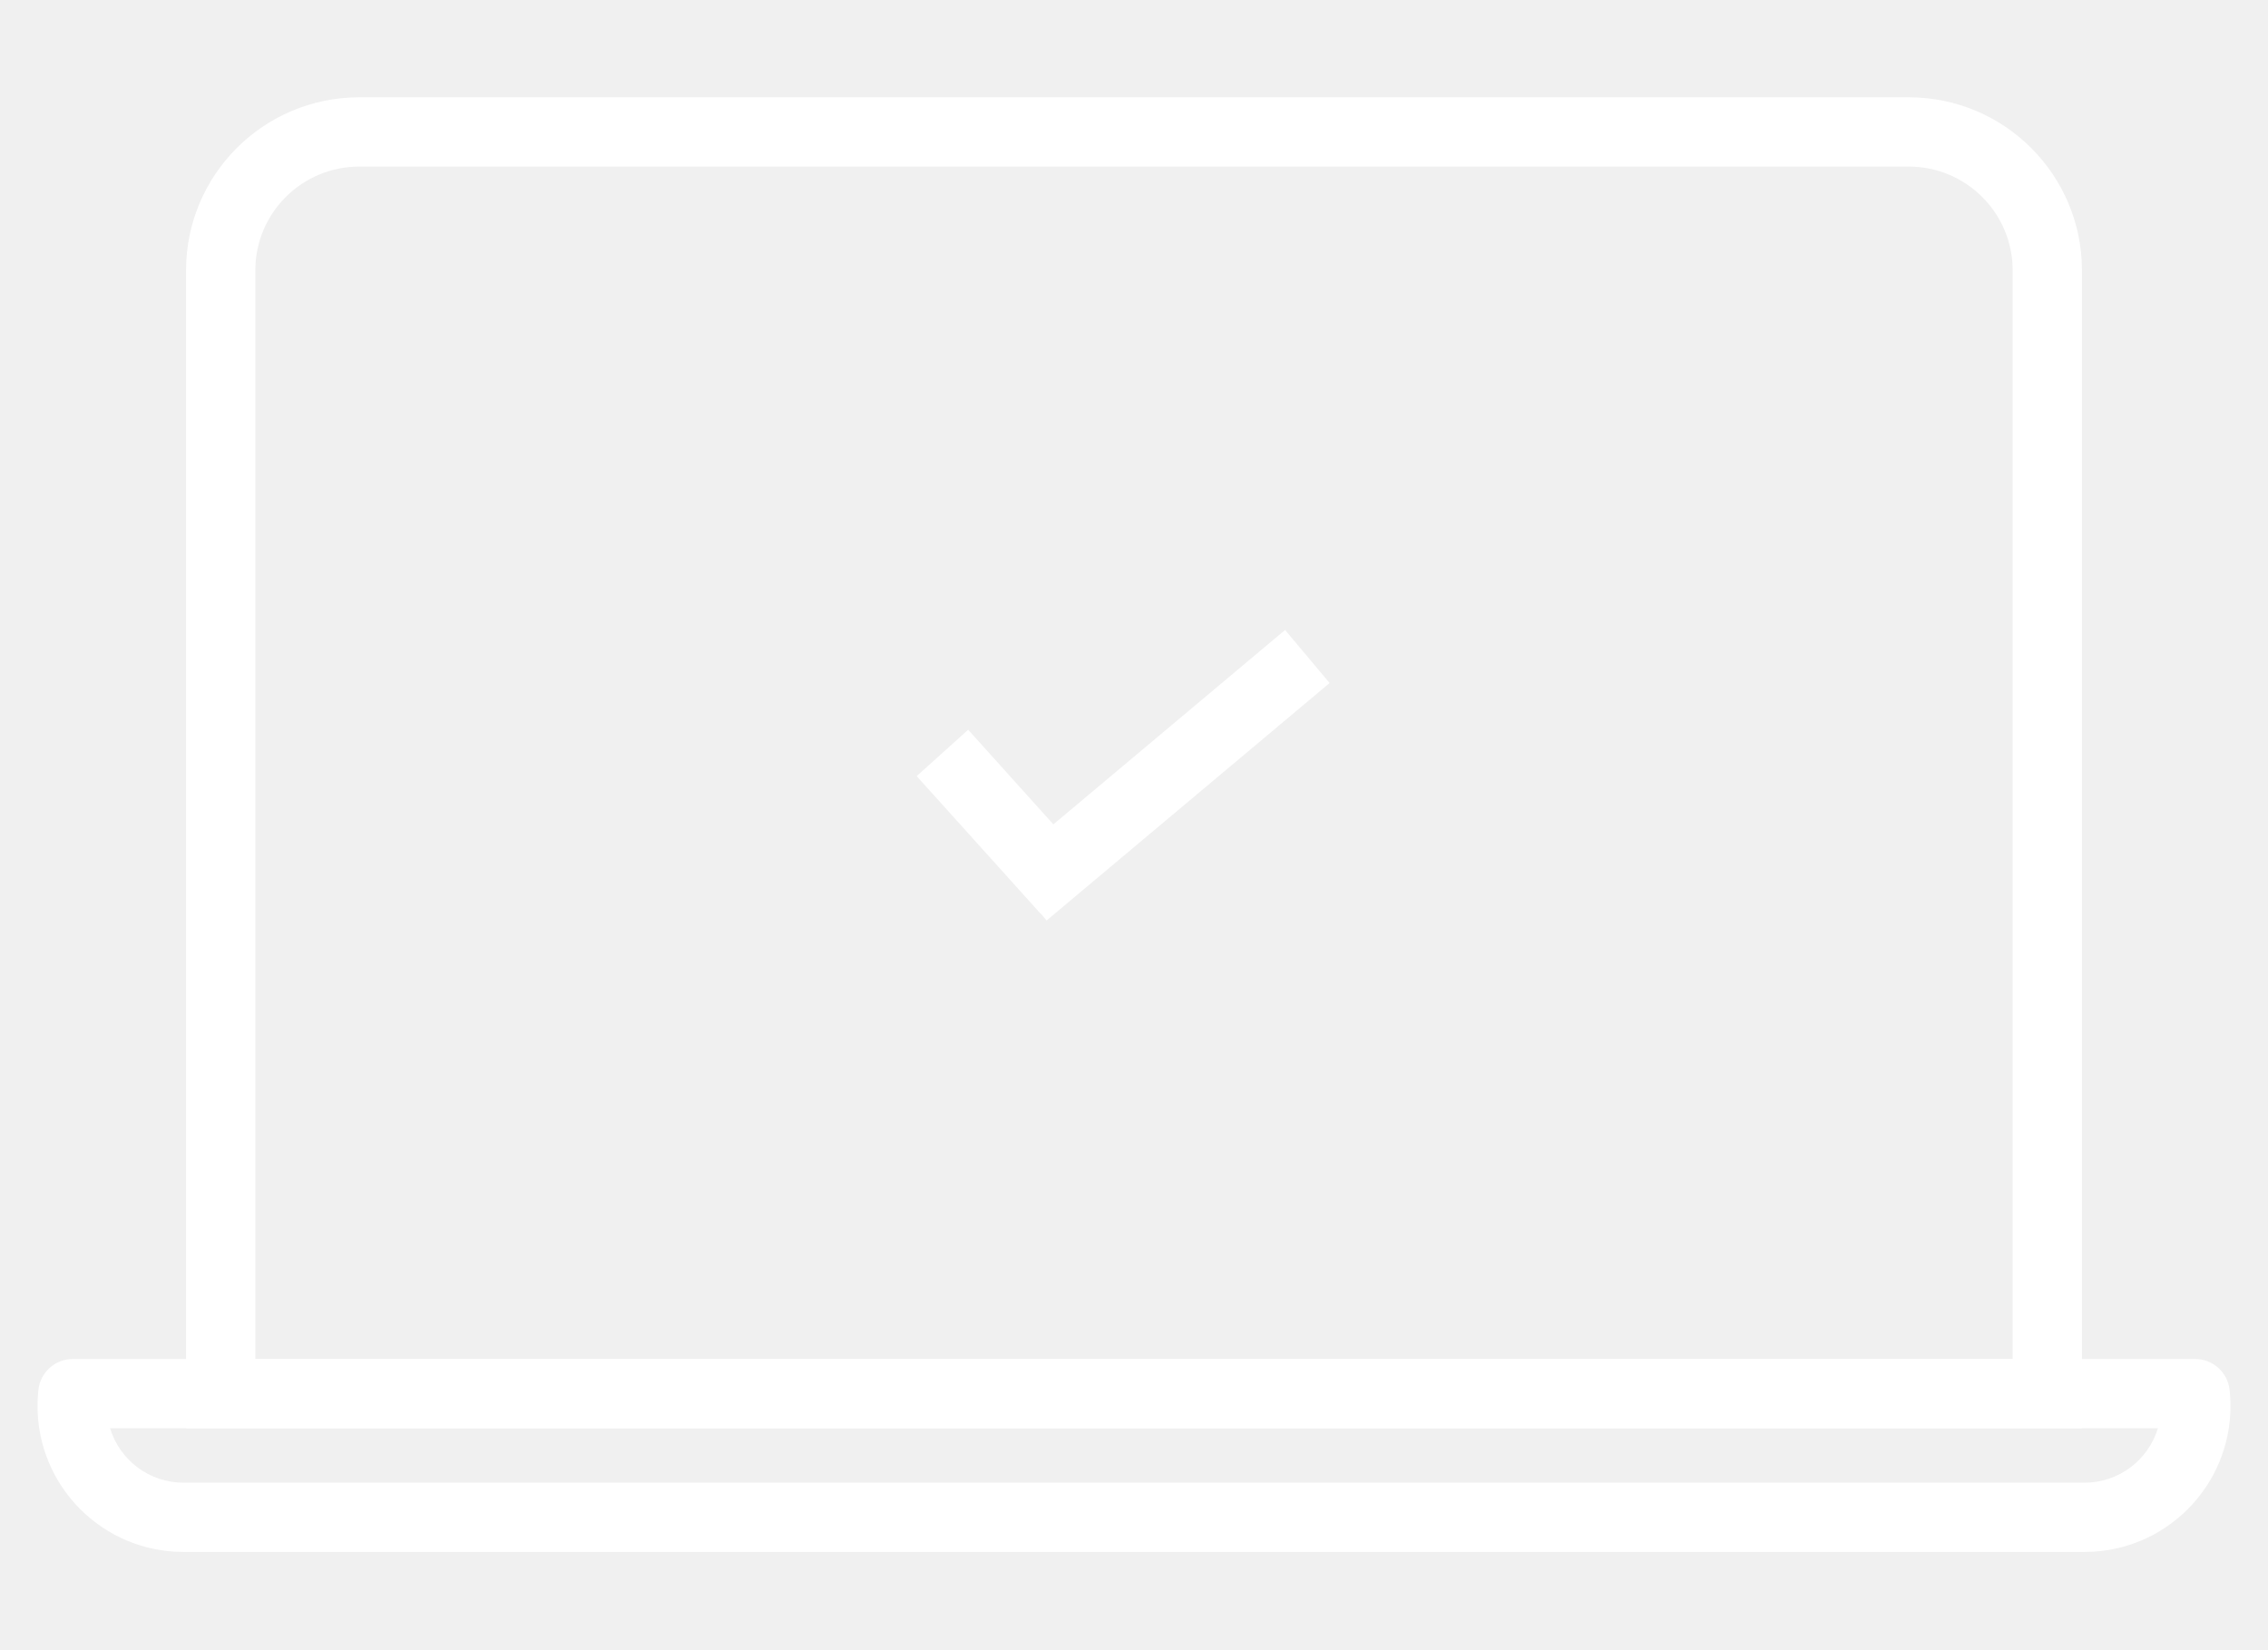
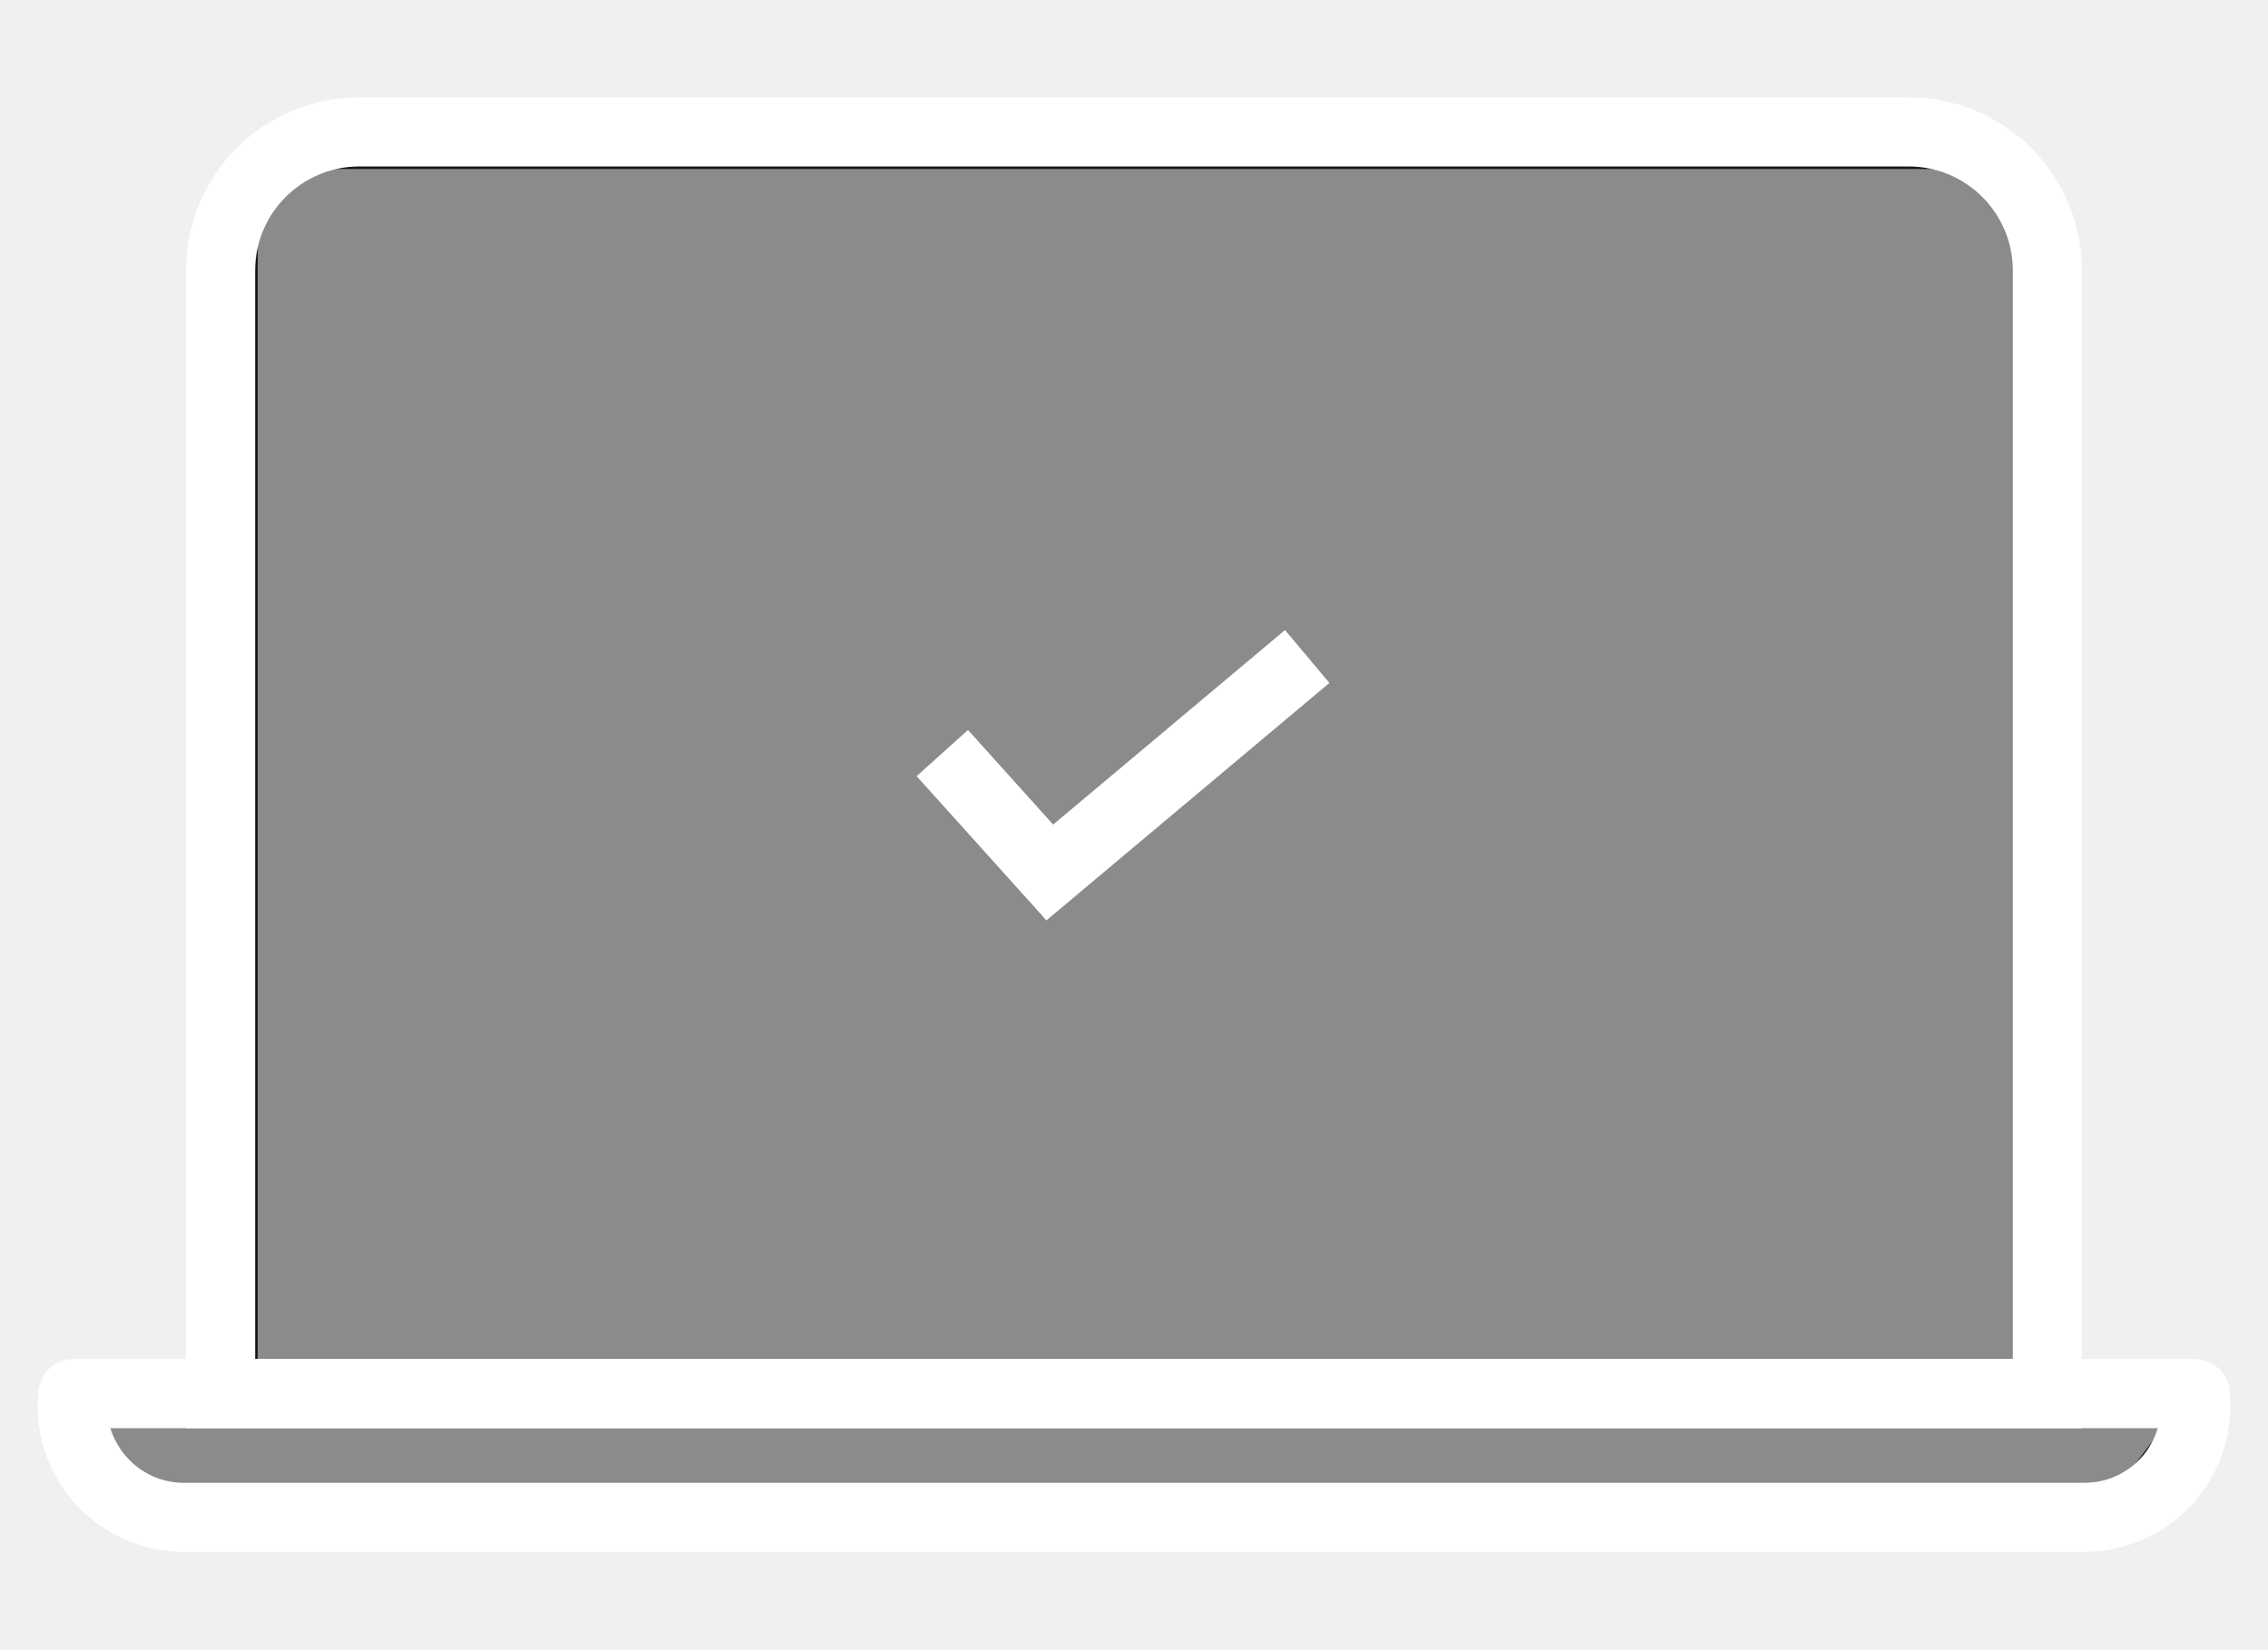
- <svg xmlns="http://www.w3.org/2000/svg" version="1.1" id="Layer_1" x="0px" y="0px" width="440px" height="320px" viewBox="0 0 440 320" enable-background="new 0 0 440 320" xml:space="preserve">
+ <svg xmlns="http://www.w3.org/2000/svg" version="1.1" id="Layer_1" x="0px" y="0px" viewBox="0 0 440 320" style="enable-background:new 0 0 440 320;" xml:space="preserve">
+   <style type="text/css">
+ 	.st0{opacity:0.9;fill:#808080;stroke:#000000;stroke-miterlimit:10;}
+ 	.st1{fill:#FFFFFF;}
+ </style>
+   <polygon class="st0" points="49.5,32.3 384,32.3 397,44 397,271.7 424.3,271.7 407,294.3 39.7,294.3 13,277.1 49.5,263.7 " />
  <g>
    <g>
-       <path fill="#FFFFFF" d="M403.906,277.12H36.092V52.48c0-18.557,15.043-33.6,33.601-33.6h300.614c18.557,0,33.6,15.043,33.6,33.6    V277.12z M390.467,263.68V52.48c0-11.134-9.025-20.16-20.16-20.16H69.692c-11.134,0-20.16,9.026-20.16,20.16v211.2H390.467z" />
-       <path fill="#FFFFFF" d="M21.355,277.12c1.851,6.111,7.527,10.56,14.242,10.56H404.4c6.716,0,12.393-4.447,14.243-10.56H21.355z     M432.548,269.662c0.115,1.037,0.173,2.085,0.173,3.138c0,15.642-12.68,28.32-28.319,28.32H35.598    c-15.641,0-28.319-12.68-28.319-28.32c0-1.053,0.058-2.101,0.172-3.138c0.376-3.405,3.253-5.982,6.679-5.982h411.739    C429.295,263.68,432.172,266.257,432.548,269.662z" />
-       <rect x="176.911" y="152.698" transform="matrix(0.6691 0.7431 -0.7431 0.6691 182.9281 -92.0405)" fill="#FFFFFF" width="35.839" height="13.44" />
-       <rect x="190.331" y="143.696" transform="matrix(-0.766 0.6428 -0.6428 -0.766 496.1105 120.2519)" fill="#FFFFFF" width="71.679" height="13.44" />
+       <path class="st1" d="M403.9,277.1H36.1V52.5c0-18.6,15-33.6,33.6-33.6h300.6c18.6,0,33.6,15,33.6,33.6L403.9,277.1L403.9,277.1z     M390.5,263.7V52.5c0-11.1-9-20.2-20.2-20.2H69.7c-11.1,0-20.2,9-20.2,20.2v211.2H390.5z" />
+       <path class="st1" d="M21.4,277.1c1.9,6.1,7.5,10.6,14.2,10.6h368.8c6.7,0,12.4-4.4,14.2-10.6H21.4z M432.5,269.7    c0.1,1,0.2,2.1,0.2,3.1c0,15.6-12.7,28.3-28.3,28.3H35.6c-15.6,0-28.3-12.7-28.3-28.3c0-1.1,0.1-2.1,0.2-3.1c0.4-3.4,3.3-6,6.7-6    h411.7C429.3,263.7,432.2,266.3,432.5,269.7z" />
+       <rect x="188.1" y="141.5" transform="matrix(0.7431 -0.6691 0.6691 0.7431 -56.6204 171.3095)" class="st1" width="13.4" height="35.8" />
+       <rect x="190.3" y="143.7" transform="matrix(0.766 -0.6428 0.6428 0.766 -43.7689 180.5843)" class="st1" width="71.7" height="13.4" />
    </g>
  </g>
</svg>
